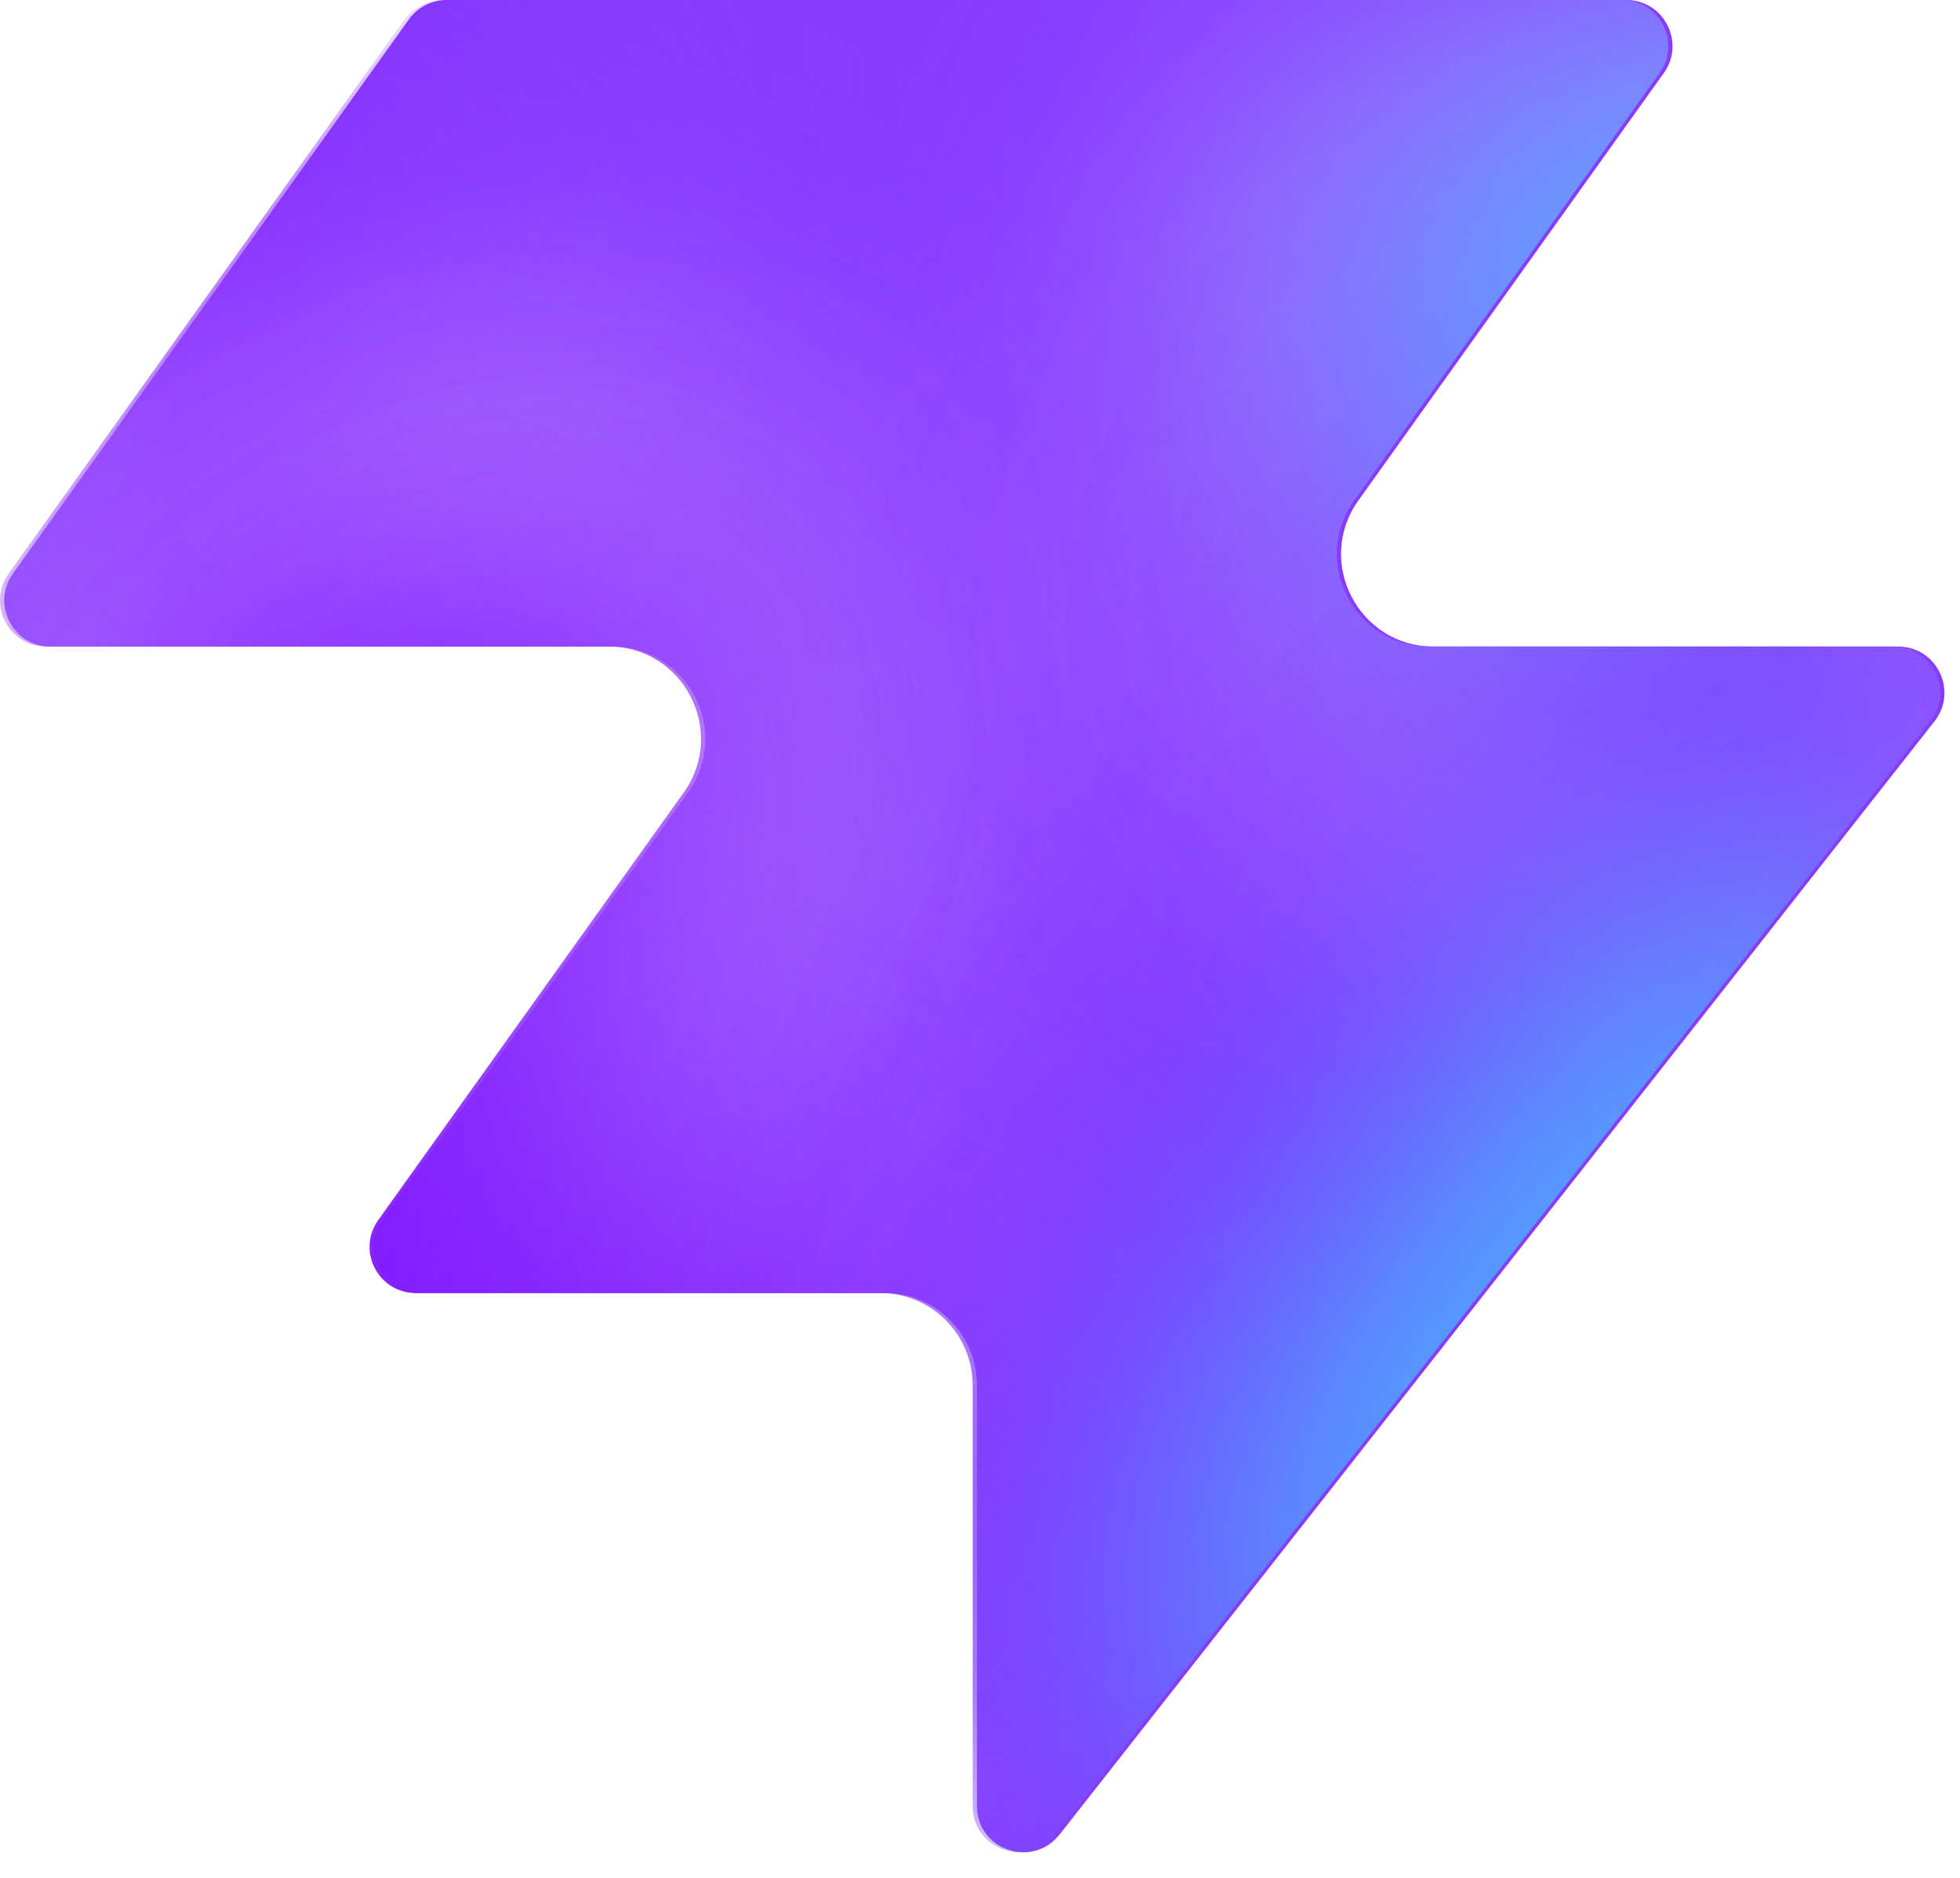
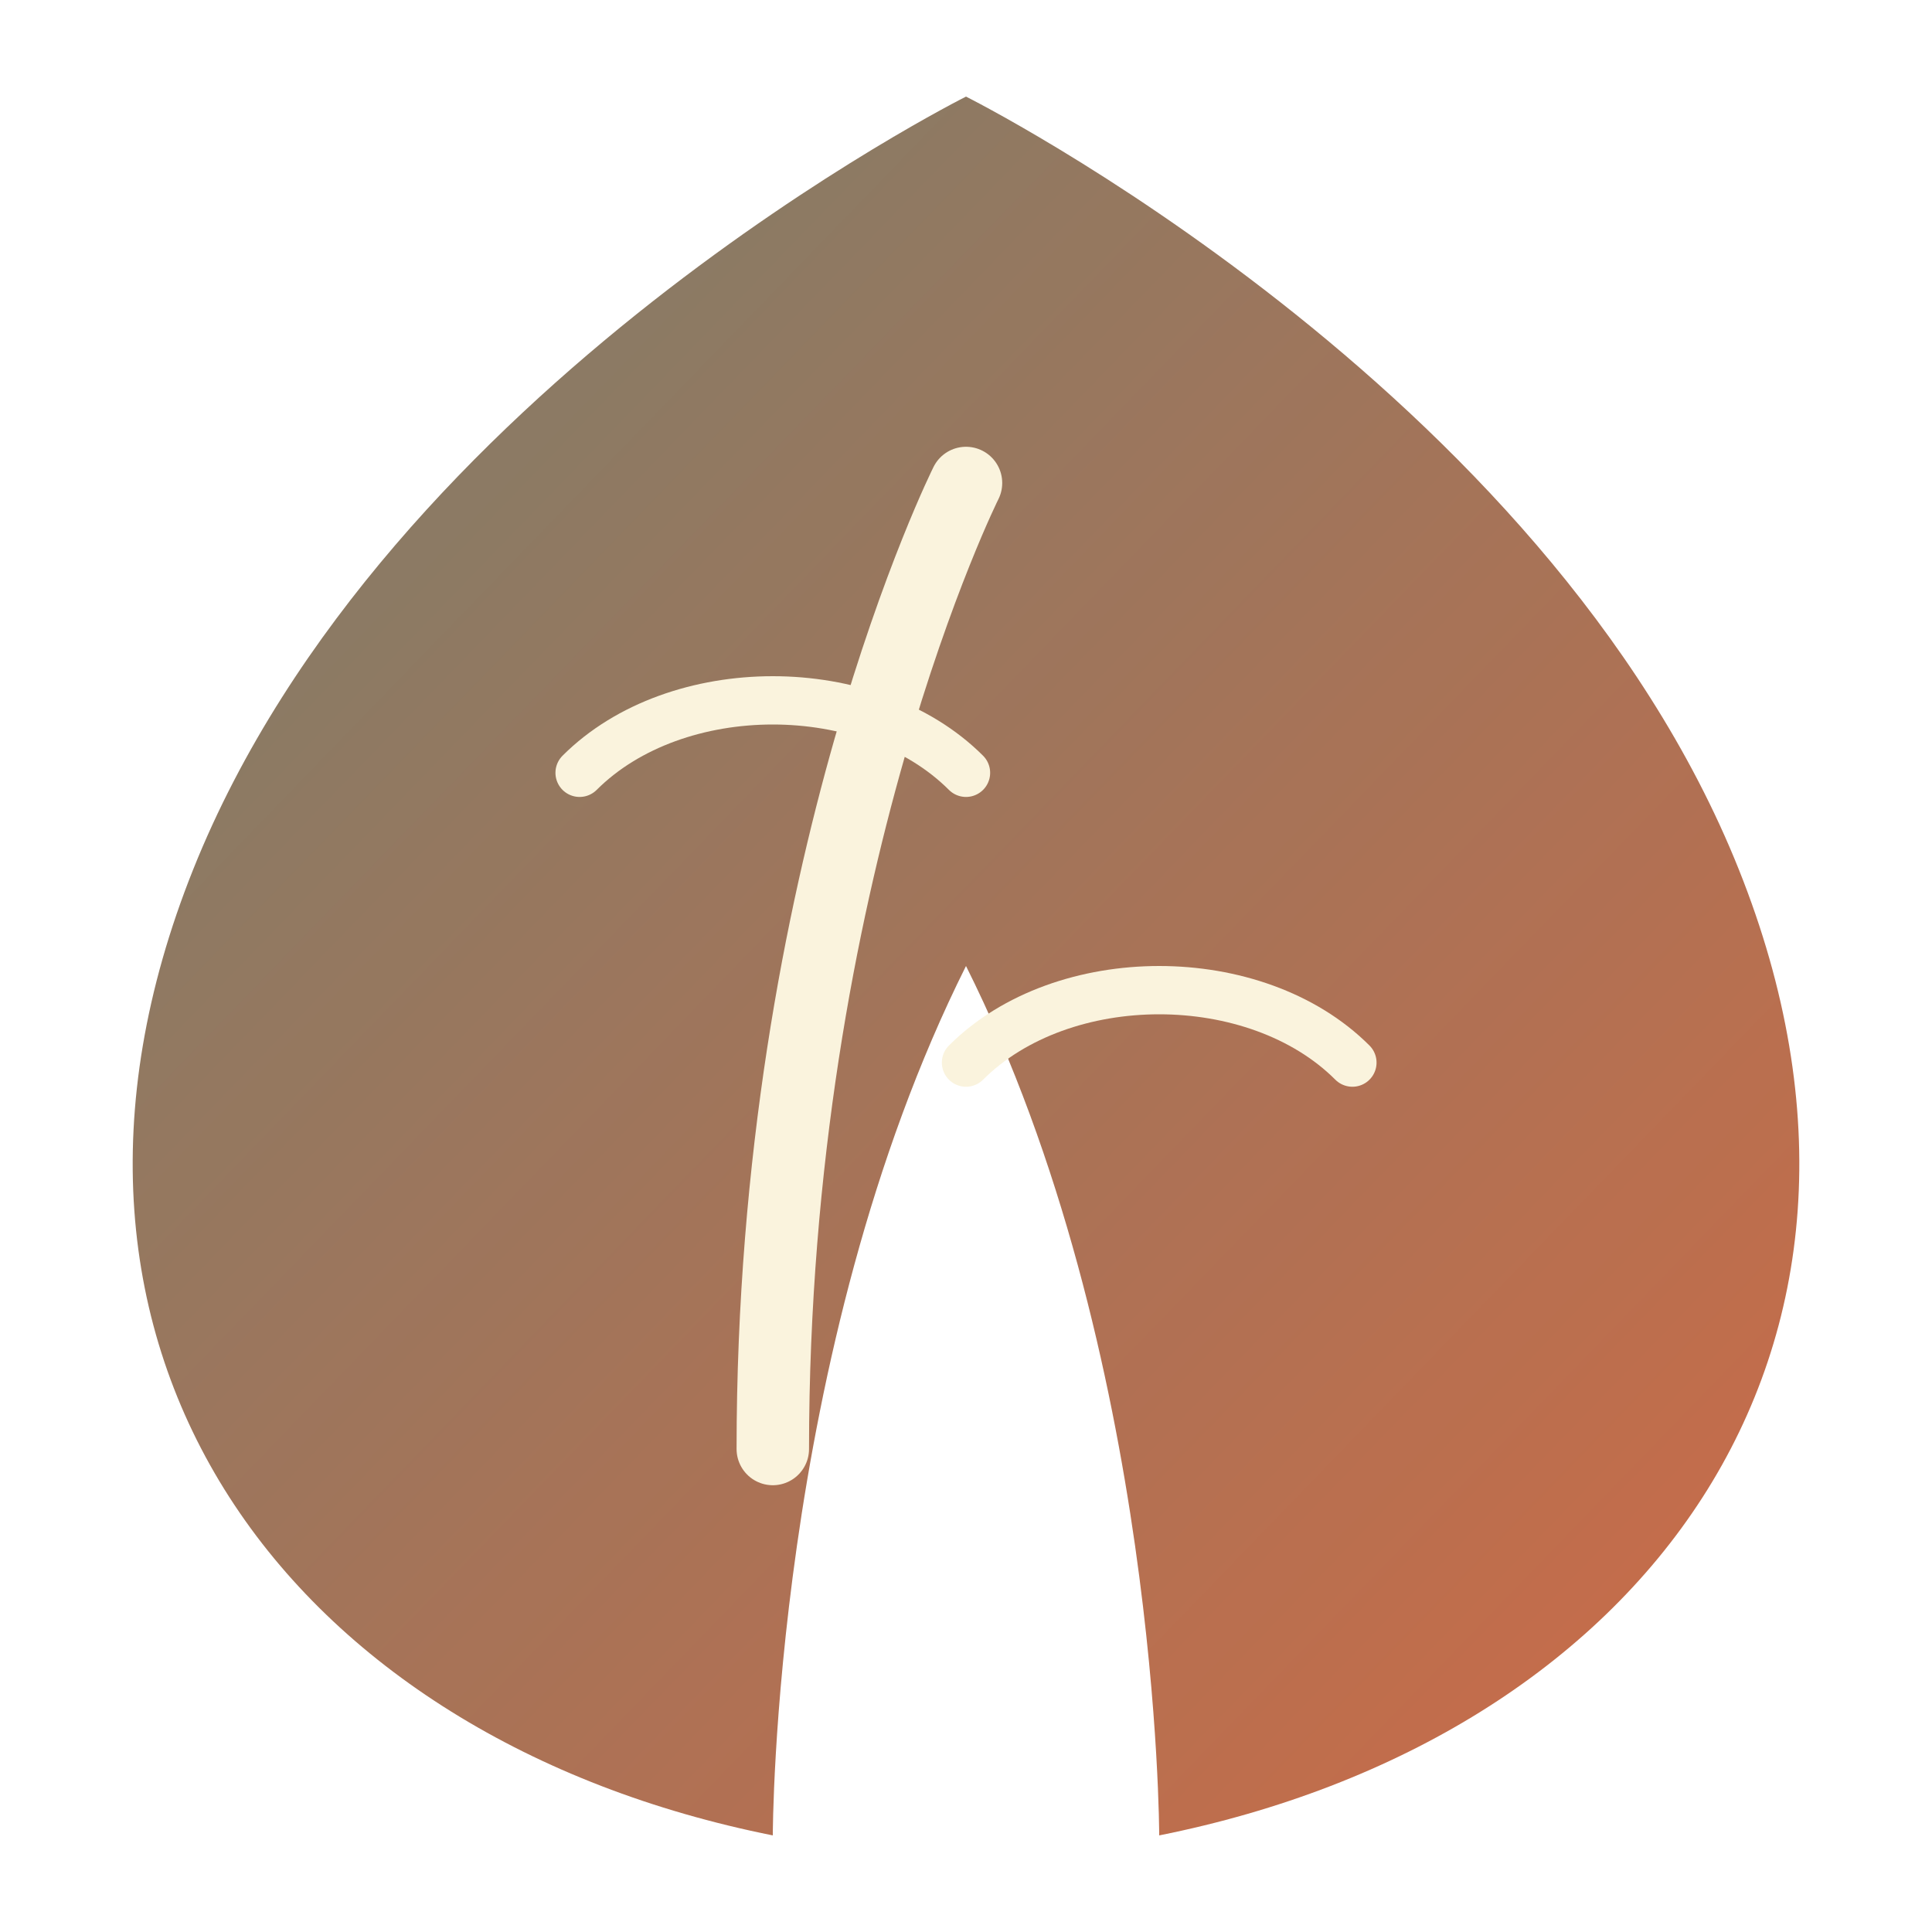
- <svg xmlns="http://www.w3.org/2000/svg" width="48" height="46" fill="none" viewBox="0 0 48 46">
-   <path fill="#863bff" d="M25.946 44.938c-.664.845-2.021.375-2.021-.698V33.937a2.26 2.26 0 0 0-2.262-2.262H10.287c-.92 0-1.456-1.04-.92-1.788l7.48-10.471c1.07-1.497 0-3.578-1.842-3.578H1.237c-.92 0-1.456-1.04-.92-1.788L10.013.474c.214-.297.556-.474.92-.474h28.894c.92 0 1.456 1.04.92 1.788l-7.48 10.471c-1.07 1.498 0 3.579 1.842 3.579h11.377c.943 0 1.473 1.088.89 1.83L25.947 44.94z" style="fill:#863bff;fill:color(display-p3 .525 .23 1);fill-opacity:1" />
-   <mask id="a" width="48" height="46" x="0" y="0" maskUnits="userSpaceOnUse" style="mask-type:alpha">
-     <path fill="#000" d="M25.842 44.938c-.664.844-2.021.375-2.021-.698V33.937a2.26 2.26 0 0 0-2.262-2.262H10.183c-.92 0-1.456-1.04-.92-1.788l7.48-10.471c1.07-1.498 0-3.579-1.842-3.579H1.133c-.92 0-1.456-1.04-.92-1.787L9.91.473c.214-.297.556-.474.92-.474h28.894c.92 0 1.456 1.04.92 1.788l-7.48 10.471c-1.07 1.498 0 3.578 1.842 3.578h11.377c.943 0 1.473 1.088.89 1.832L25.843 44.94z" style="fill:#000;fill-opacity:1" />
-   </mask>
-   <g mask="url(#a)">
-     <g filter="url(#b)">
-       <ellipse cx="5.508" cy="14.704" fill="#ede6ff" rx="5.508" ry="14.704" style="fill:#ede6ff;fill:color(display-p3 .927 .903 1);fill-opacity:1" transform="matrix(.00324 1 1 -.00324 -4.47 31.516)" />
-     </g>
-     <g filter="url(#c)">
-       <ellipse cx="10.399" cy="29.851" fill="#ede6ff" rx="10.399" ry="29.851" style="fill:#ede6ff;fill:color(display-p3 .927 .903 1);fill-opacity:1" transform="matrix(.00324 1 1 -.00324 -39.328 7.883)" />
-     </g>
-     <g filter="url(#d)">
-       <ellipse cx="5.508" cy="30.487" fill="#7e14ff" rx="5.508" ry="30.487" style="fill:#7e14ff;fill:color(display-p3 .492 .077 1);fill-opacity:1" transform="rotate(89.814 -25.913 -14.639)scale(1 -1)" />
-     </g>
-     <g filter="url(#e)">
-       <ellipse cx="5.508" cy="30.599" fill="#7e14ff" rx="5.508" ry="30.599" style="fill:#7e14ff;fill:color(display-p3 .492 .077 1);fill-opacity:1" transform="rotate(89.814 -32.644 -3.334)scale(1 -1)" />
-     </g>
-     <g filter="url(#f)">
-       <ellipse cx="5.508" cy="30.599" fill="#7e14ff" rx="5.508" ry="30.599" style="fill:#7e14ff;fill:color(display-p3 .492 .077 1);fill-opacity:1" transform="matrix(.00324 1 1 -.00324 -34.34 30.47)" />
-     </g>
-     <g filter="url(#g)">
-       <ellipse cx="14.072" cy="22.078" fill="#ede6ff" rx="14.072" ry="22.078" style="fill:#ede6ff;fill:color(display-p3 .927 .903 1);fill-opacity:1" transform="rotate(93.35 24.506 48.493)scale(-1 1)" />
-     </g>
-     <g filter="url(#h)">
-       <ellipse cx="3.47" cy="21.501" fill="#7e14ff" rx="3.47" ry="21.501" style="fill:#7e14ff;fill:color(display-p3 .492 .077 1);fill-opacity:1" transform="rotate(89.009 28.708 47.59)scale(-1 1)" />
-     </g>
-     <g filter="url(#i)">
-       <ellipse cx="3.47" cy="21.501" fill="#7e14ff" rx="3.47" ry="21.501" style="fill:#7e14ff;fill:color(display-p3 .492 .077 1);fill-opacity:1" transform="rotate(89.009 28.708 47.59)scale(-1 1)" />
-     </g>
-     <g filter="url(#j)">
-       <ellipse cx=".387" cy="8.972" fill="#7e14ff" rx="4.407" ry="29.108" style="fill:#7e14ff;fill:color(display-p3 .492 .077 1);fill-opacity:1" transform="rotate(39.51 .387 8.972)" />
-     </g>
-     <g filter="url(#k)">
-       <ellipse cx="47.523" cy="-6.092" fill="#7e14ff" rx="4.407" ry="29.108" style="fill:#7e14ff;fill:color(display-p3 .492 .077 1);fill-opacity:1" transform="rotate(37.892 47.523 -6.092)" />
-     </g>
-     <g filter="url(#l)">
-       <ellipse cx="41.412" cy="6.333" fill="#47bfff" rx="5.971" ry="9.665" style="fill:#47bfff;fill:color(display-p3 .28 .748 1);fill-opacity:1" transform="rotate(37.892 41.412 6.333)" />
-     </g>
-     <g filter="url(#m)">
-       <ellipse cx="-1.879" cy="38.332" fill="#7e14ff" rx="4.407" ry="29.108" style="fill:#7e14ff;fill:color(display-p3 .492 .077 1);fill-opacity:1" transform="rotate(37.892 -1.88 38.332)" />
-     </g>
-     <g filter="url(#n)">
-       <ellipse cx="-1.879" cy="38.332" fill="#7e14ff" rx="4.407" ry="29.108" style="fill:#7e14ff;fill:color(display-p3 .492 .077 1);fill-opacity:1" transform="rotate(37.892 -1.88 38.332)" />
-     </g>
-     <g filter="url(#o)">
-       <ellipse cx="35.651" cy="29.907" fill="#7e14ff" rx="4.407" ry="29.108" style="fill:#7e14ff;fill:color(display-p3 .492 .077 1);fill-opacity:1" transform="rotate(37.892 35.651 29.907)" />
-     </g>
-     <g filter="url(#p)">
-       <ellipse cx="38.418" cy="32.4" fill="#47bfff" rx="5.971" ry="15.297" style="fill:#47bfff;fill:color(display-p3 .28 .748 1);fill-opacity:1" transform="rotate(37.892 38.418 32.4)" />
-     </g>
-   </g>
+ <svg xmlns="http://www.w3.org/2000/svg" viewBox="0 0 40 40" fill="none">
  <defs>
-     <filter id="b" width="60.045" height="41.654" x="-19.77" y="16.149" color-interpolation-filters="sRGB" filterUnits="userSpaceOnUse">
-       <feFlood flood-opacity="0" result="BackgroundImageFix" />
-       <feBlend in="SourceGraphic" in2="BackgroundImageFix" result="shape" />
-       <feGaussianBlur result="effect1_foregroundBlur_2002_17158" stdDeviation="7.659" />
-     </filter>
-     <filter id="c" width="90.34" height="51.437" x="-54.613" y="-7.533" color-interpolation-filters="sRGB" filterUnits="userSpaceOnUse">
-       <feFlood flood-opacity="0" result="BackgroundImageFix" />
-       <feBlend in="SourceGraphic" in2="BackgroundImageFix" result="shape" />
-       <feGaussianBlur result="effect1_foregroundBlur_2002_17158" stdDeviation="7.659" />
-     </filter>
-     <filter id="d" width="79.355" height="29.4" x="-49.64" y="2.03" color-interpolation-filters="sRGB" filterUnits="userSpaceOnUse">
-       <feFlood flood-opacity="0" result="BackgroundImageFix" />
-       <feBlend in="SourceGraphic" in2="BackgroundImageFix" result="shape" />
-       <feGaussianBlur result="effect1_foregroundBlur_2002_17158" stdDeviation="4.596" />
-     </filter>
-     <filter id="e" width="79.579" height="29.4" x="-45.045" y="20.029" color-interpolation-filters="sRGB" filterUnits="userSpaceOnUse">
-       <feFlood flood-opacity="0" result="BackgroundImageFix" />
-       <feBlend in="SourceGraphic" in2="BackgroundImageFix" result="shape" />
-       <feGaussianBlur result="effect1_foregroundBlur_2002_17158" stdDeviation="4.596" />
-     </filter>
-     <filter id="f" width="79.579" height="29.4" x="-43.513" y="21.178" color-interpolation-filters="sRGB" filterUnits="userSpaceOnUse">
-       <feFlood flood-opacity="0" result="BackgroundImageFix" />
-       <feBlend in="SourceGraphic" in2="BackgroundImageFix" result="shape" />
-       <feGaussianBlur result="effect1_foregroundBlur_2002_17158" stdDeviation="4.596" />
-     </filter>
-     <filter id="g" width="74.749" height="58.852" x="15.756" y="-17.901" color-interpolation-filters="sRGB" filterUnits="userSpaceOnUse">
-       <feFlood flood-opacity="0" result="BackgroundImageFix" />
-       <feBlend in="SourceGraphic" in2="BackgroundImageFix" result="shape" />
-       <feGaussianBlur result="effect1_foregroundBlur_2002_17158" stdDeviation="7.659" />
-     </filter>
-     <filter id="h" width="61.377" height="25.362" x="23.548" y="2.284" color-interpolation-filters="sRGB" filterUnits="userSpaceOnUse">
-       <feFlood flood-opacity="0" result="BackgroundImageFix" />
-       <feBlend in="SourceGraphic" in2="BackgroundImageFix" result="shape" />
-       <feGaussianBlur result="effect1_foregroundBlur_2002_17158" stdDeviation="4.596" />
-     </filter>
-     <filter id="i" width="61.377" height="25.362" x="23.548" y="2.284" color-interpolation-filters="sRGB" filterUnits="userSpaceOnUse">
-       <feFlood flood-opacity="0" result="BackgroundImageFix" />
-       <feBlend in="SourceGraphic" in2="BackgroundImageFix" result="shape" />
-       <feGaussianBlur result="effect1_foregroundBlur_2002_17158" stdDeviation="4.596" />
-     </filter>
-     <filter id="j" width="56.045" height="63.649" x="-27.636" y="-22.853" color-interpolation-filters="sRGB" filterUnits="userSpaceOnUse">
-       <feFlood flood-opacity="0" result="BackgroundImageFix" />
-       <feBlend in="SourceGraphic" in2="BackgroundImageFix" result="shape" />
-       <feGaussianBlur result="effect1_foregroundBlur_2002_17158" stdDeviation="4.596" />
-     </filter>
-     <filter id="k" width="54.814" height="64.646" x="20.116" y="-38.415" color-interpolation-filters="sRGB" filterUnits="userSpaceOnUse">
-       <feFlood flood-opacity="0" result="BackgroundImageFix" />
-       <feBlend in="SourceGraphic" in2="BackgroundImageFix" result="shape" />
-       <feGaussianBlur result="effect1_foregroundBlur_2002_17158" stdDeviation="4.596" />
-     </filter>
-     <filter id="l" width="33.541" height="35.313" x="24.641" y="-11.323" color-interpolation-filters="sRGB" filterUnits="userSpaceOnUse">
-       <feFlood flood-opacity="0" result="BackgroundImageFix" />
-       <feBlend in="SourceGraphic" in2="BackgroundImageFix" result="shape" />
-       <feGaussianBlur result="effect1_foregroundBlur_2002_17158" stdDeviation="4.596" />
-     </filter>
-     <filter id="m" width="54.814" height="64.646" x="-29.286" y="6.009" color-interpolation-filters="sRGB" filterUnits="userSpaceOnUse">
-       <feFlood flood-opacity="0" result="BackgroundImageFix" />
-       <feBlend in="SourceGraphic" in2="BackgroundImageFix" result="shape" />
-       <feGaussianBlur result="effect1_foregroundBlur_2002_17158" stdDeviation="4.596" />
-     </filter>
-     <filter id="n" width="54.814" height="64.646" x="-29.286" y="6.009" color-interpolation-filters="sRGB" filterUnits="userSpaceOnUse">
-       <feFlood flood-opacity="0" result="BackgroundImageFix" />
-       <feBlend in="SourceGraphic" in2="BackgroundImageFix" result="shape" />
-       <feGaussianBlur result="effect1_foregroundBlur_2002_17158" stdDeviation="4.596" />
-     </filter>
-     <filter id="o" width="54.814" height="64.646" x="8.244" y="-2.416" color-interpolation-filters="sRGB" filterUnits="userSpaceOnUse">
-       <feFlood flood-opacity="0" result="BackgroundImageFix" />
-       <feBlend in="SourceGraphic" in2="BackgroundImageFix" result="shape" />
-       <feGaussianBlur result="effect1_foregroundBlur_2002_17158" stdDeviation="4.596" />
-     </filter>
-     <filter id="p" width="39.409" height="43.623" x="18.713" y="10.588" color-interpolation-filters="sRGB" filterUnits="userSpaceOnUse">
-       <feFlood flood-opacity="0" result="BackgroundImageFix" />
-       <feBlend in="SourceGraphic" in2="BackgroundImageFix" result="shape" />
-       <feGaussianBlur result="effect1_foregroundBlur_2002_17158" stdDeviation="4.596" />
-     </filter>
+     <linearGradient id="g" x1="0%" y1="0%" x2="100%" y2="100%">
+       <stop offset="0%" stop-color="#6b705c" />
+       <stop offset="100%" stop-color="#C85A32" />
+     </linearGradient>
  </defs>
+   <path d="M20 2C20 2 8 8 4 18C0 28 6 36 16 38C16 38 16 28 20 20C24 28 24 38 24 38C34 36 40 28 36 18C32 8 20 2 20 2Z" fill="url(#g)" opacity="0.9" />
+   <path d="M20 10C20 10 16 18 16 30" stroke="#faf3dd" stroke-width="1.5" stroke-linecap="round" fill="none" />
+   <path d="M20 16C18 14 14 14 12 16" stroke="#faf3dd" stroke-width="1" stroke-linecap="round" fill="none" />
+   <path d="M20 22C22 20 26 20 28 22" stroke="#faf3dd" stroke-width="1" stroke-linecap="round" fill="none" />
</svg>
